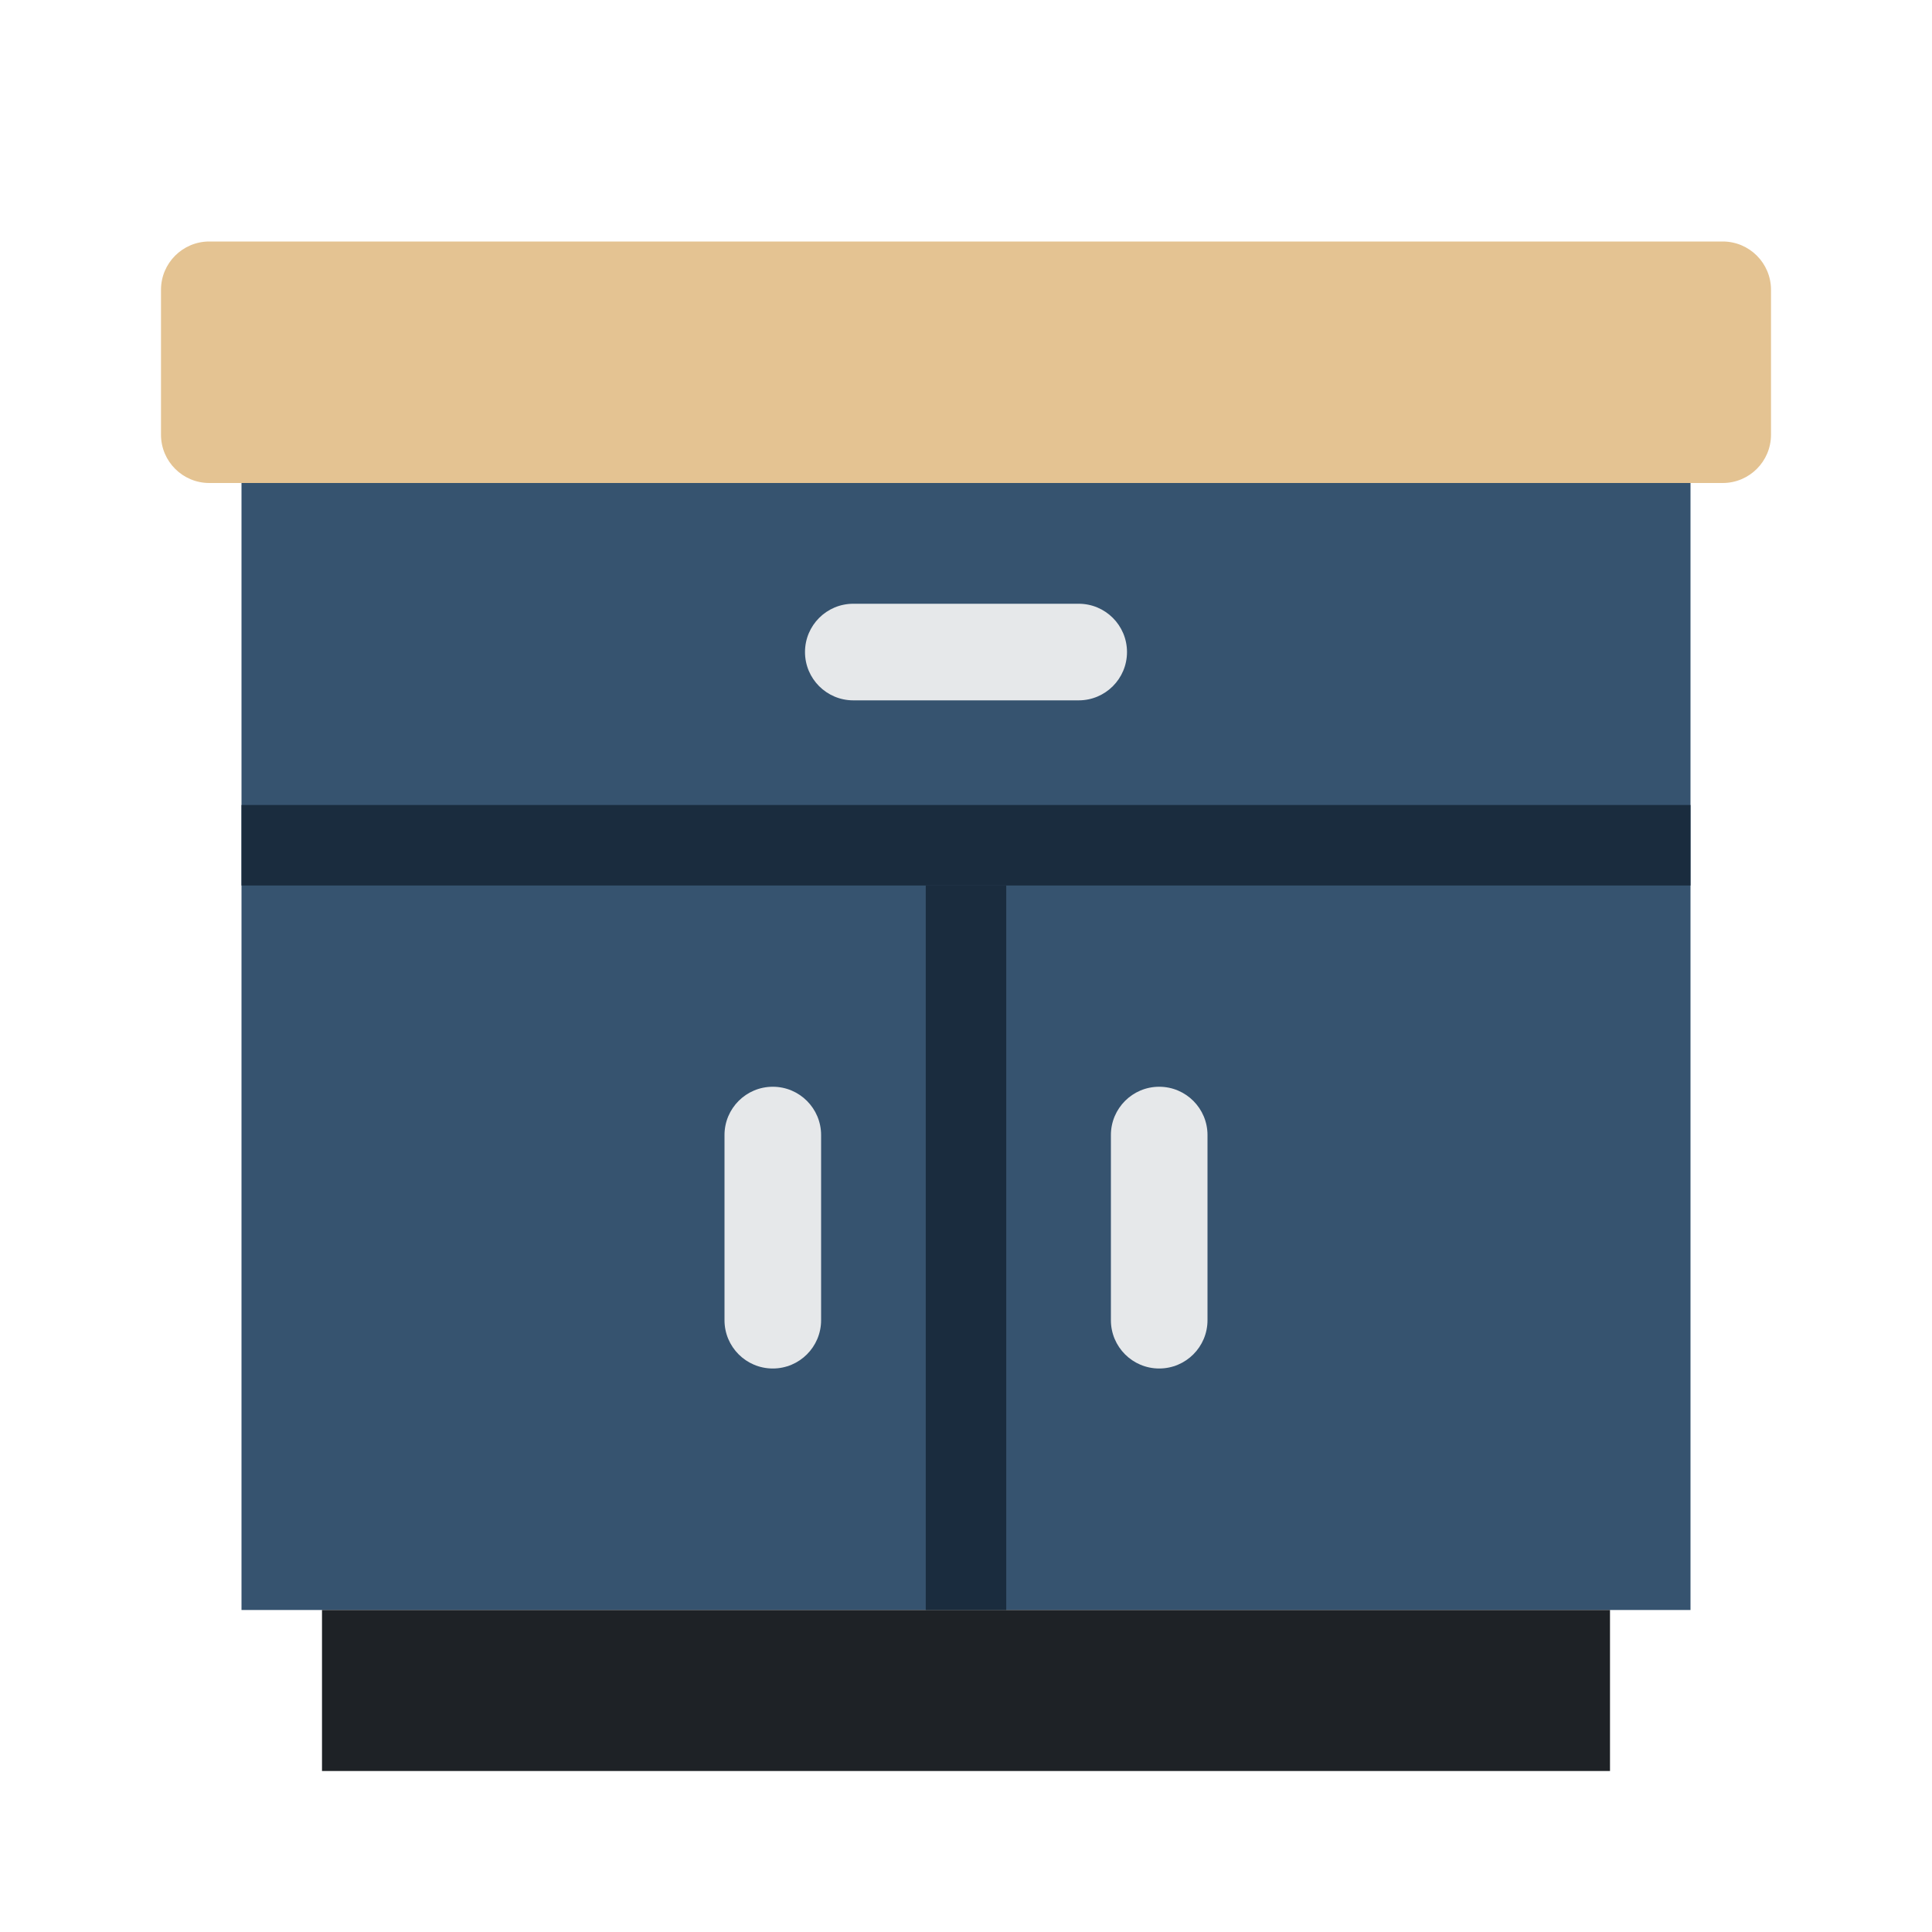
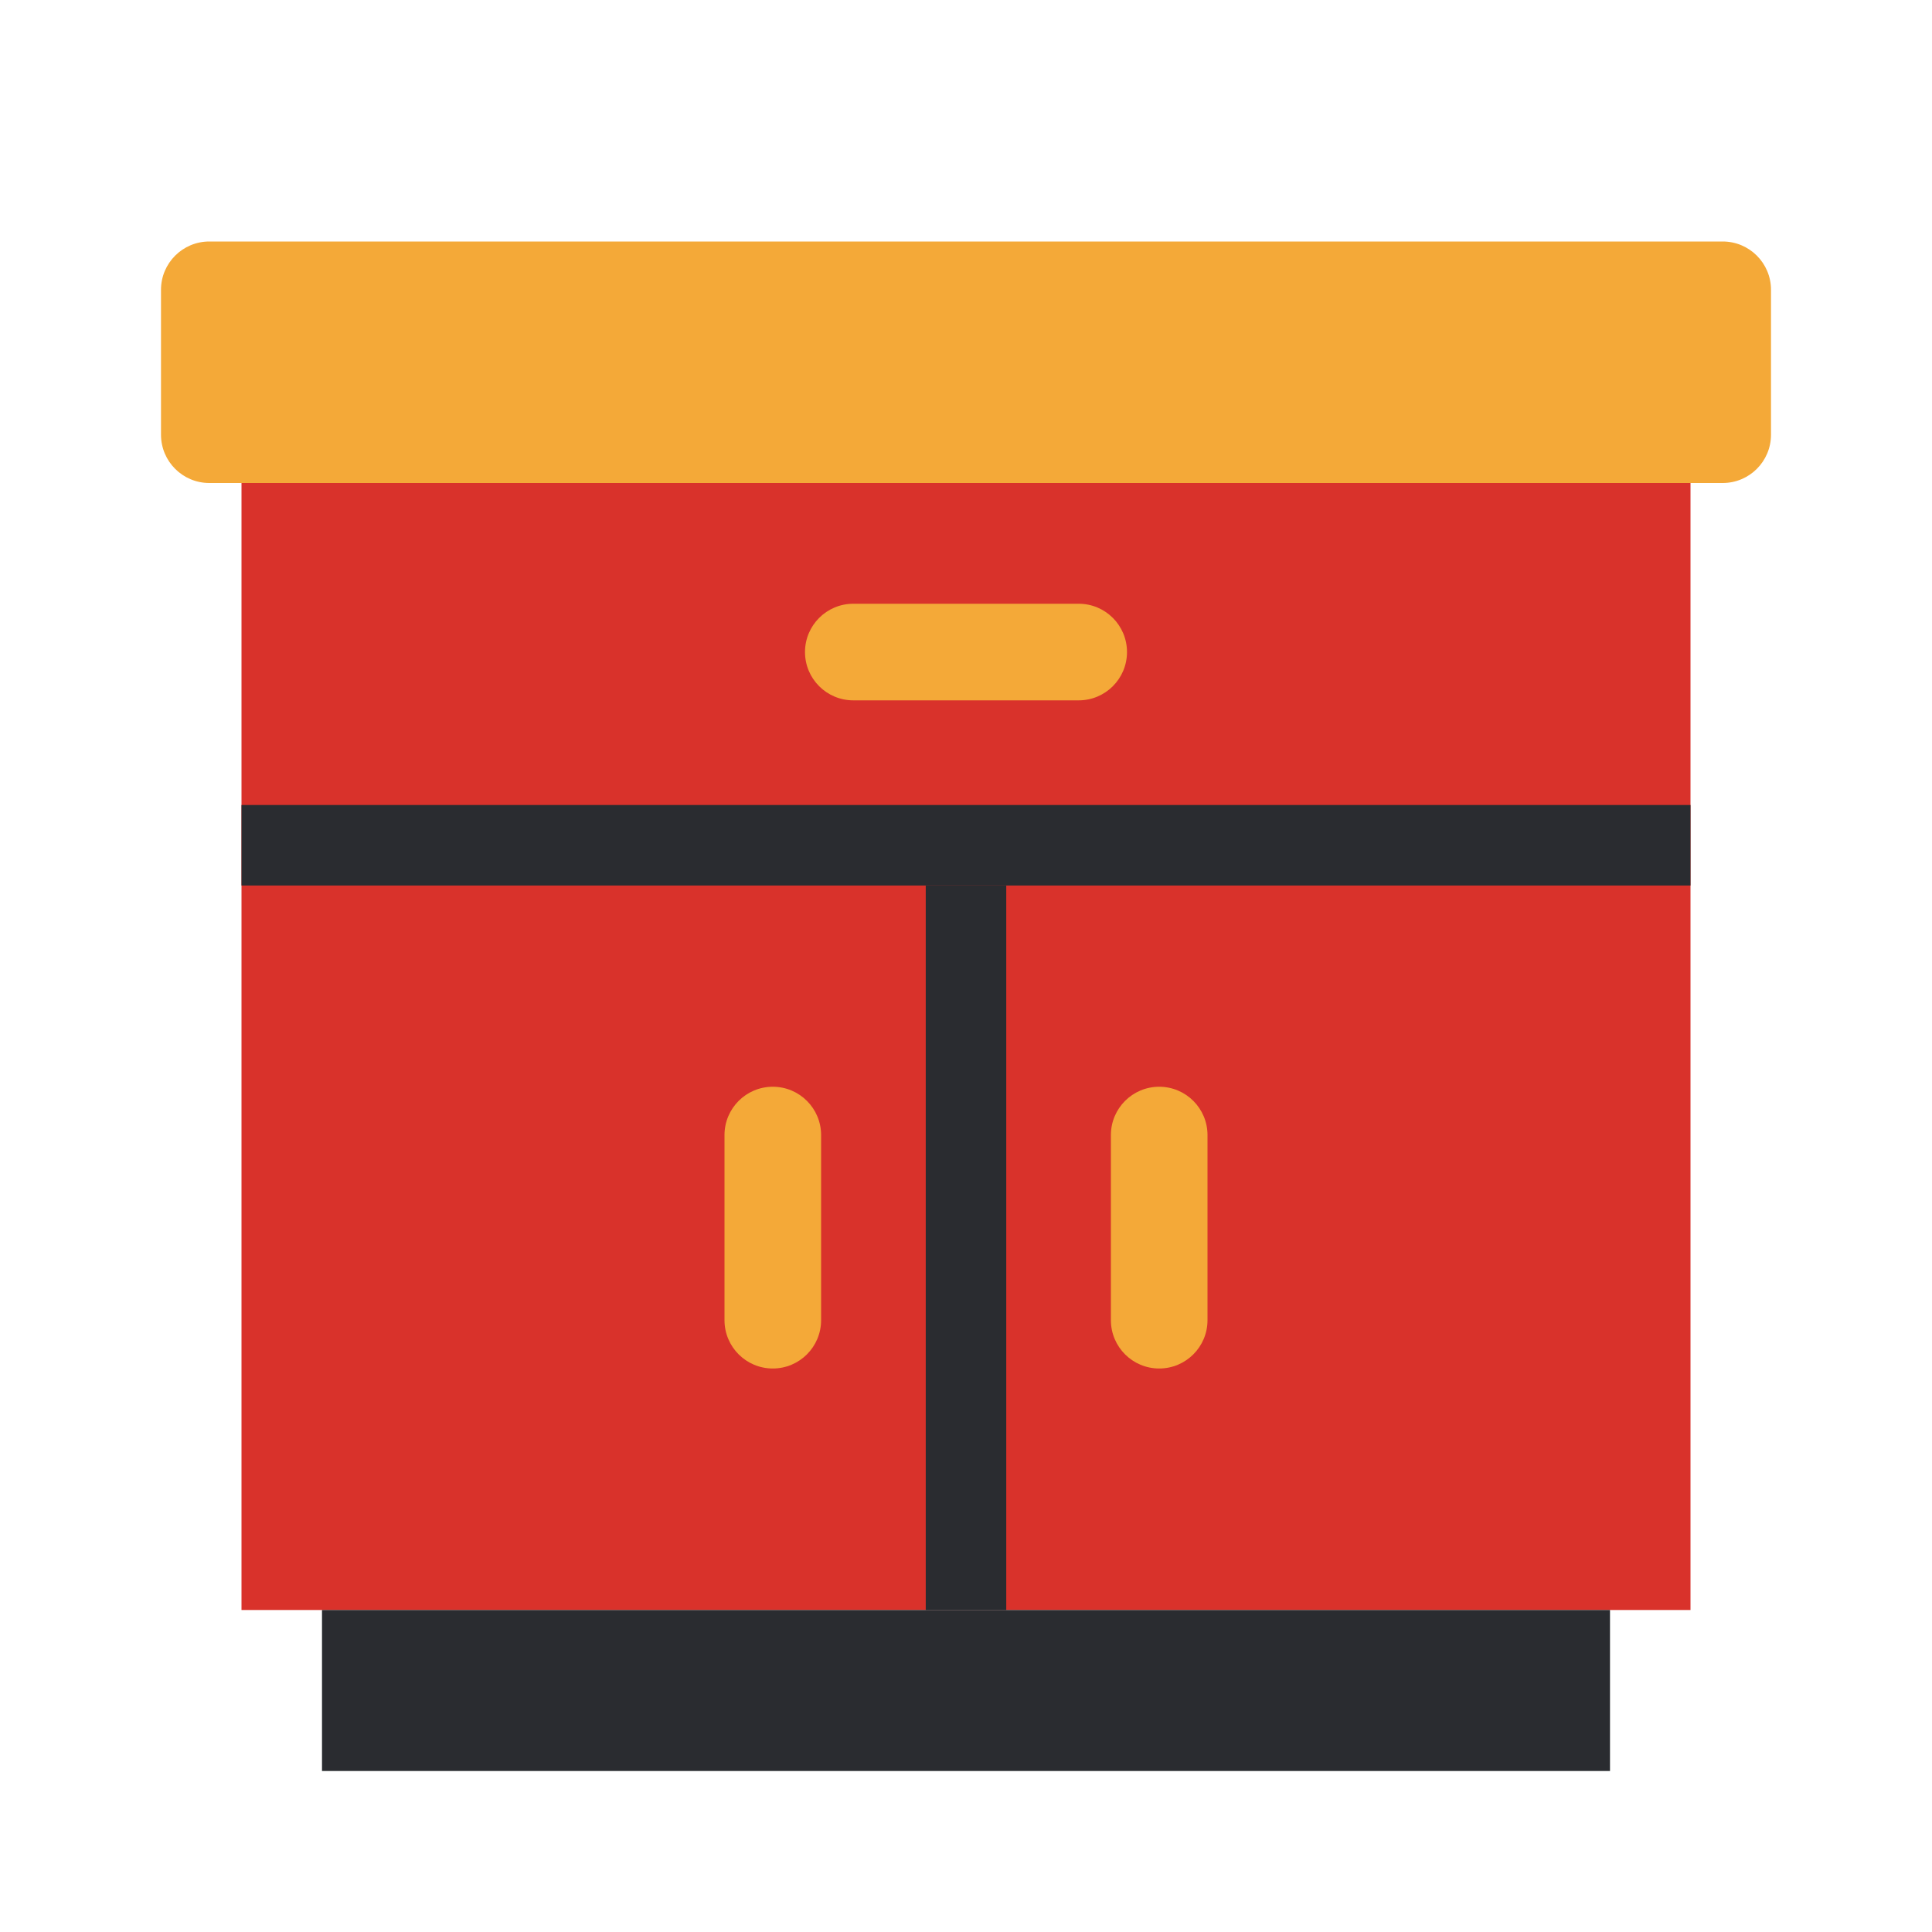
<svg xmlns="http://www.w3.org/2000/svg" width="24" height="24" viewBox="0 0 24 24">
-   <rect x="2" y="3" width="20" height="3" rx="0.6" fill="#E4C392" />
-   <rect x="3" y="6" width="18" height="14" fill="#36536F" />
-   <rect x="3" y="10" width="18" height="1" fill="#1A2C3E" />
-   <rect x="11.5" y="11" width="1" height="9" fill="#1A2C3E" />
-   <rect x="10" y="7.5" width="4" height="1.2" rx="0.6" fill="#E6E8EA" />
-   <rect x="9" y="13.5" width="1.2" height="3.5" rx="0.6" fill="#E6E8EA" />
-   <rect x="13.8" y="13.5" width="1.2" height="3.5" rx="0.6" fill="#E6E8EA" />
-   <rect x="4" y="20" width="16" height="2" fill="#1E2226" />
+   <rect x="2" y="3" width="20" height="3" rx="0.6" fill="#F4A938" />
+   <rect x="3" y="6" width="18" height="14" fill="#D9322B" />
+   <rect x="3" y="10" width="18" height="1" fill="#2A2C30" />
+   <rect x="11.5" y="11" width="1" height="9" fill="#2A2C30" />
+   <rect x="10" y="7.5" width="4" height="1.2" rx="0.6" fill="#F4A938" />
+   <rect x="9" y="13.5" width="1.2" height="3.5" rx="0.6" fill="#F4A938" />
+   <rect x="13.8" y="13.5" width="1.2" height="3.5" rx="0.6" fill="#F4A938" />
+   <rect x="4" y="20" width="16" height="2" fill="#2A2C30" />
</svg>
